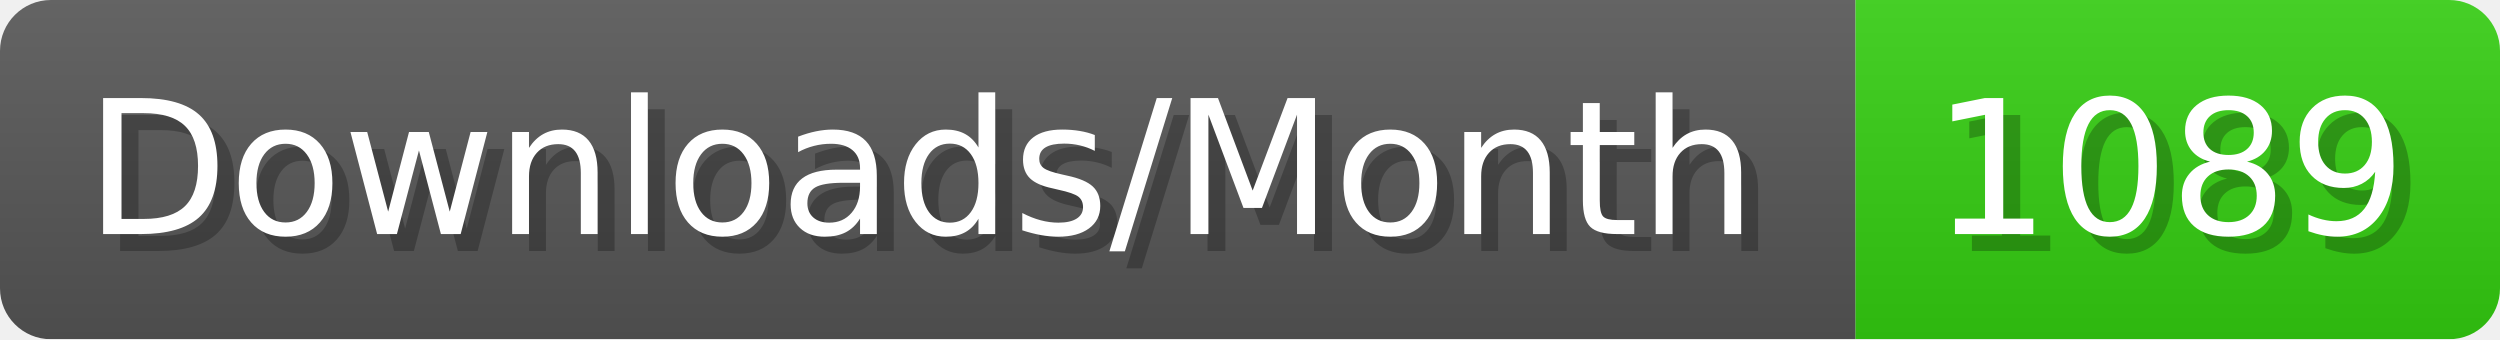
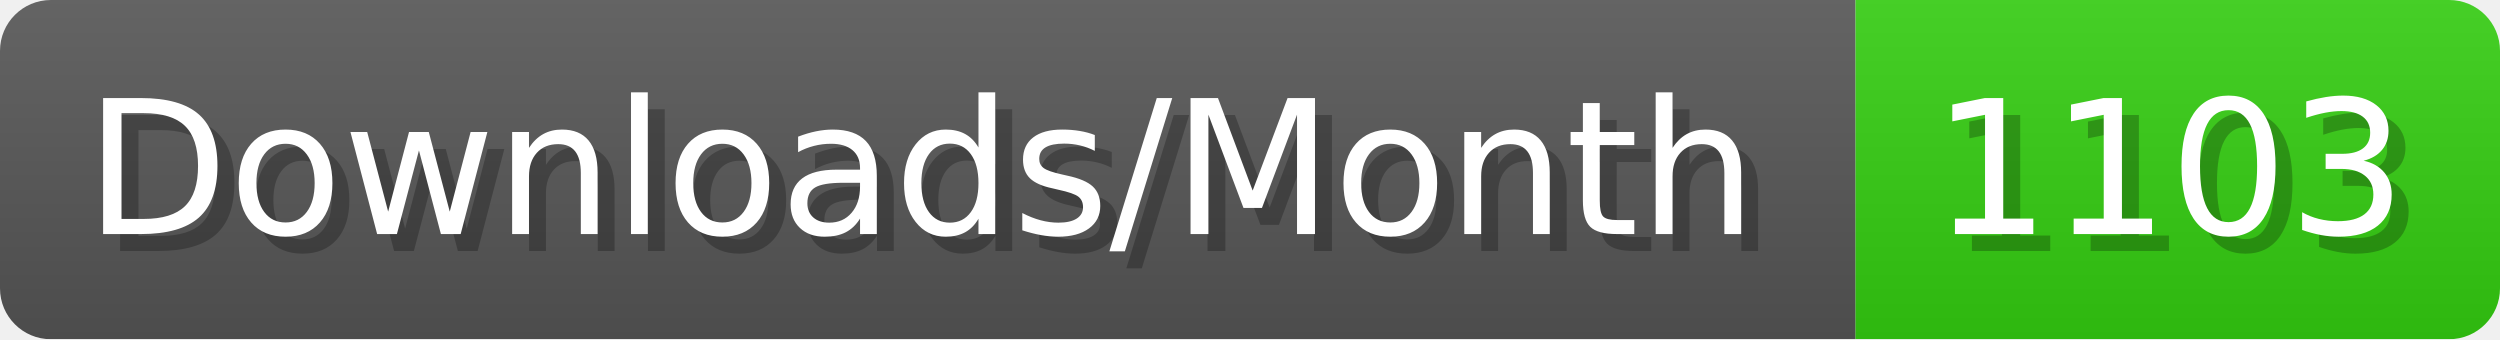
- <svg xmlns="http://www.w3.org/2000/svg" width="147.4" height="20" viewBox="0 0 1474 200" role="img" aria-label="Downloads/Month: 1089">
+ <svg xmlns="http://www.w3.org/2000/svg" width="147.4" height="20" viewBox="0 0 1474 200" role="img" aria-label="Downloads/Month: 1103">
  <linearGradient id="YlXUI" x2="0" y2="100%">
    <stop offset="0" stop-opacity=".1" stop-color="#EEE" />
    <stop offset="1" stop-opacity=".1" />
  </linearGradient>
  <mask id="JHhop">
    <rect width="1474" height="200" rx="30" fill="#FFF" />
  </mask>
  <g mask="url(#JHhop)">
    <rect width="1094" height="200" fill="#555" />
    <rect width="380" height="200" fill="#3C1" x="1094" />
    <rect width="1474" height="200" fill="url(#YlXUI)" />
  </g>
  <g aria-hidden="true" fill="#fff" text-anchor="start" font-family="Verdana,DejaVu Sans,sans-serif" font-size="110">
    <text x="60" y="148" textLength="994" fill="#000" opacity="0.25">Downloads/Month</text>
    <text x="50" y="138" textLength="994">Downloads/Month</text>
-     <text x="1149" y="148" textLength="280" fill="#000" opacity="0.25">1089</text>
-     <text x="1139" y="138" textLength="280">1089</text>
+     <text x="1149" y="148" textLength="280" fill="#000" opacity="0.25">1103</text>
+     <text x="1139" y="138" textLength="280">1103</text>
  </g>
</svg>
